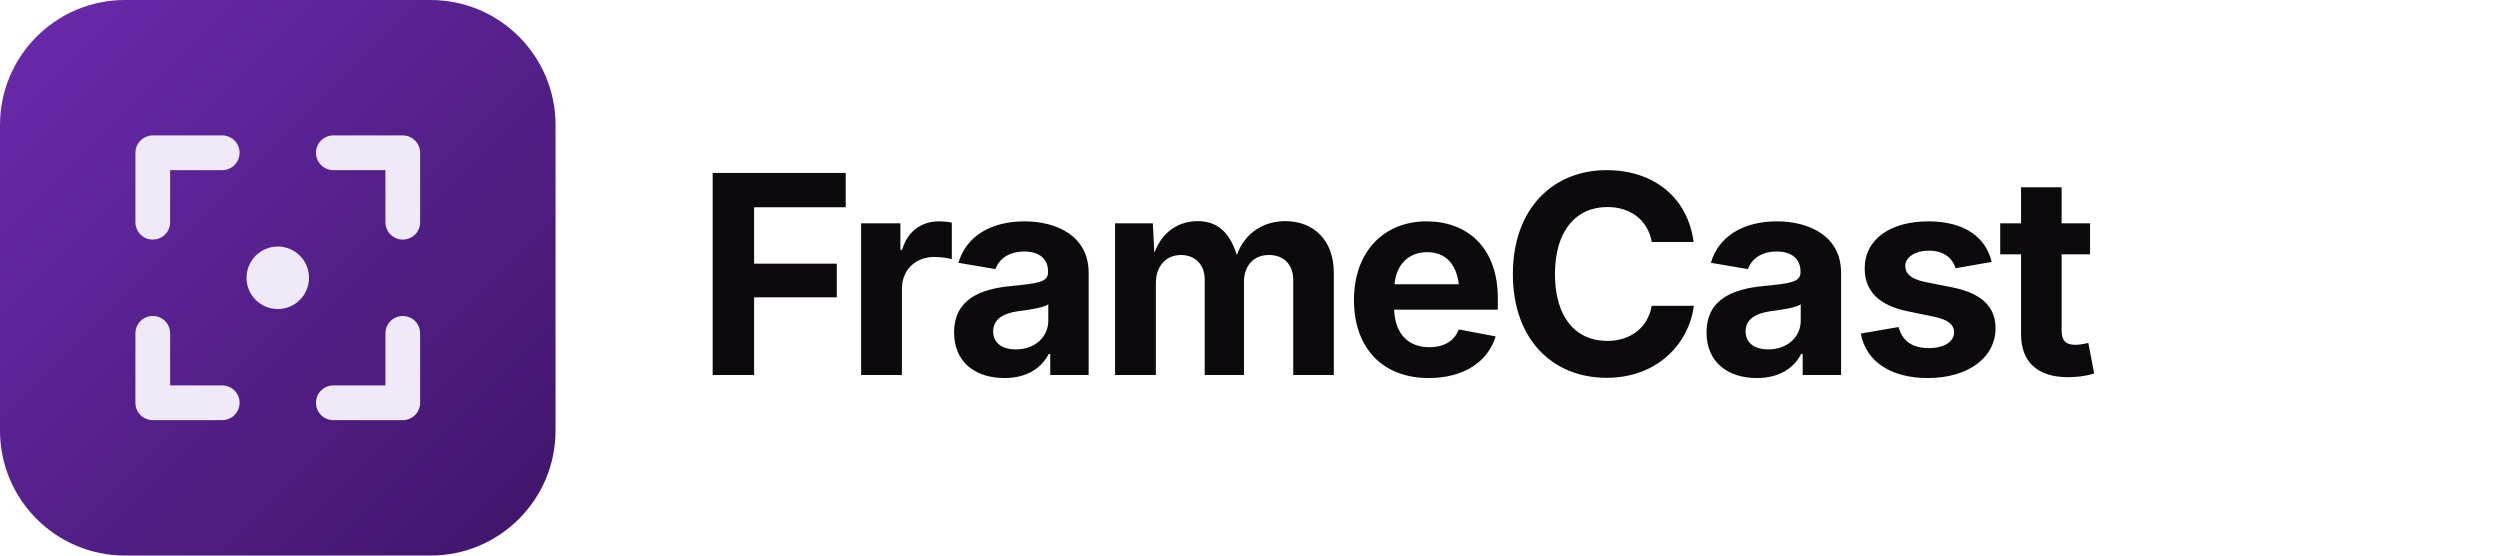
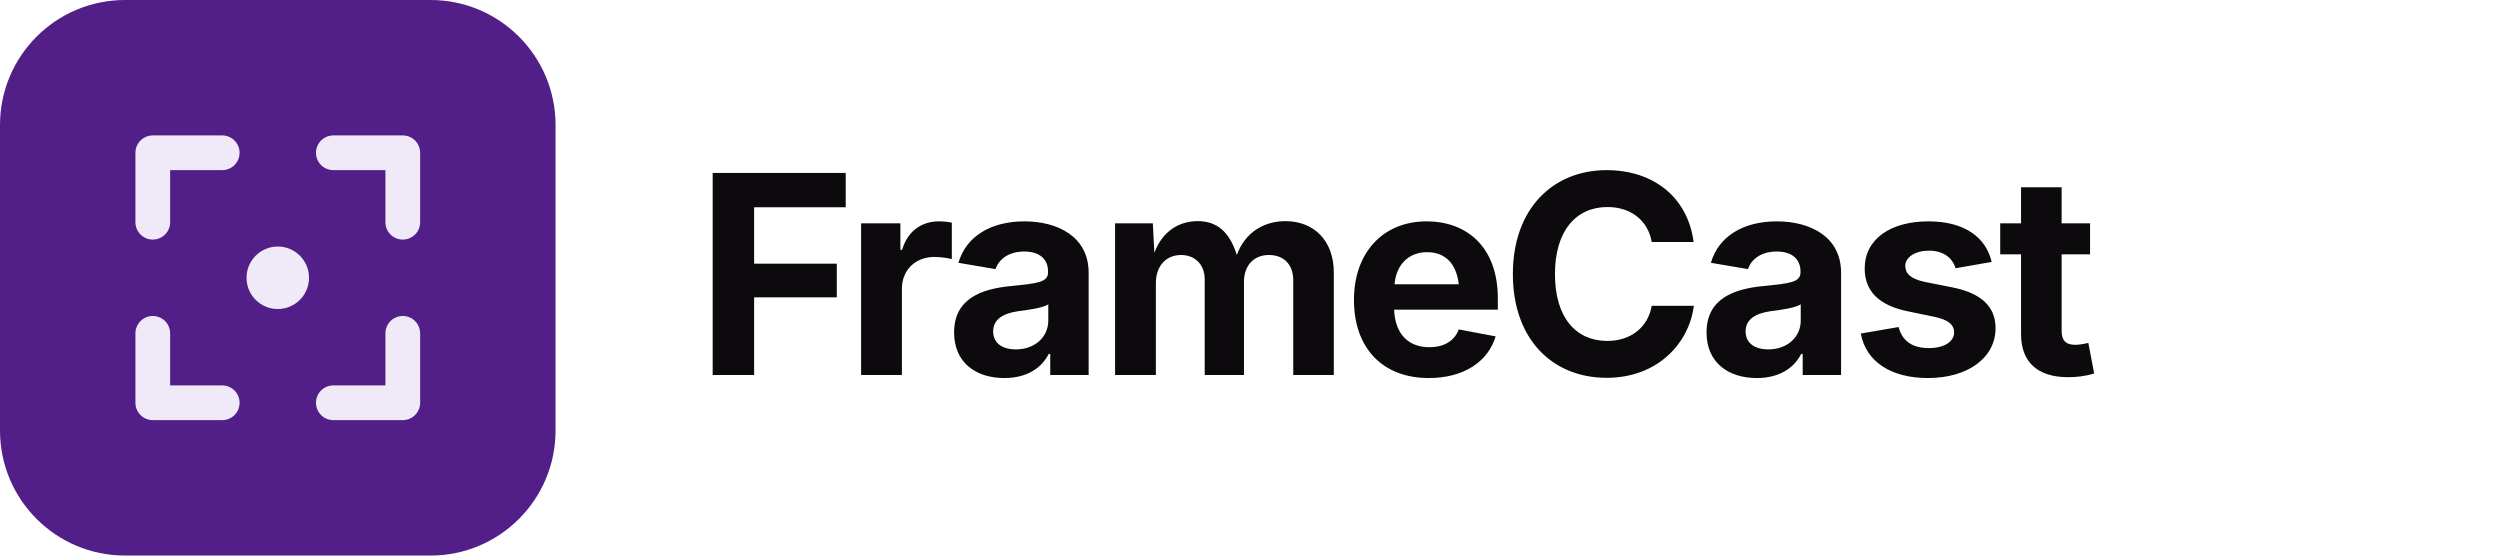
<svg xmlns="http://www.w3.org/2000/svg" width="180" height="40" viewBox="0 0 180 40" fill="none">
-   <defs>
-     <linearGradient id="bgGradLight" x1="0" y1="0" x2="40" y2="40" gradientUnits="userSpaceOnUse">
-       <stop offset="0" stop-color="#6B2BAE" />
-       <stop offset="1" stop-color="#3F1568" />
-     </linearGradient>
-   </defs>
-   <rect x="0" y="0" width="40" height="40" rx="9" fill="url(#bgGradLight)" />
+   <rect x="0" y="0" width="40" height="40" rx="9" fill="#521F88" />
  <g stroke="#EFE9F8" stroke-width="2.5" stroke-linecap="round" stroke-linejoin="round" fill="none">
    <path d="M11 16 L11 11 L16 11" />
    <path d="M29 11 L24 11 M29 11 L29 16" />
    <path d="M11 24 L11 29 L16 29" />
    <path d="M29 24 L29 29 L24 29" />
  </g>
  <circle cx="20" cy="20" r="2.25" fill="#EFE9F8" />
  <text x="50" y="27" font-family="Inter, -apple-system, BlinkMacSystemFont, 'Segoe UI', sans-serif" font-size="20" font-weight="700" fill="#0C0A0C" letter-spacing="-0.6">FrameCast</text>
</svg>
